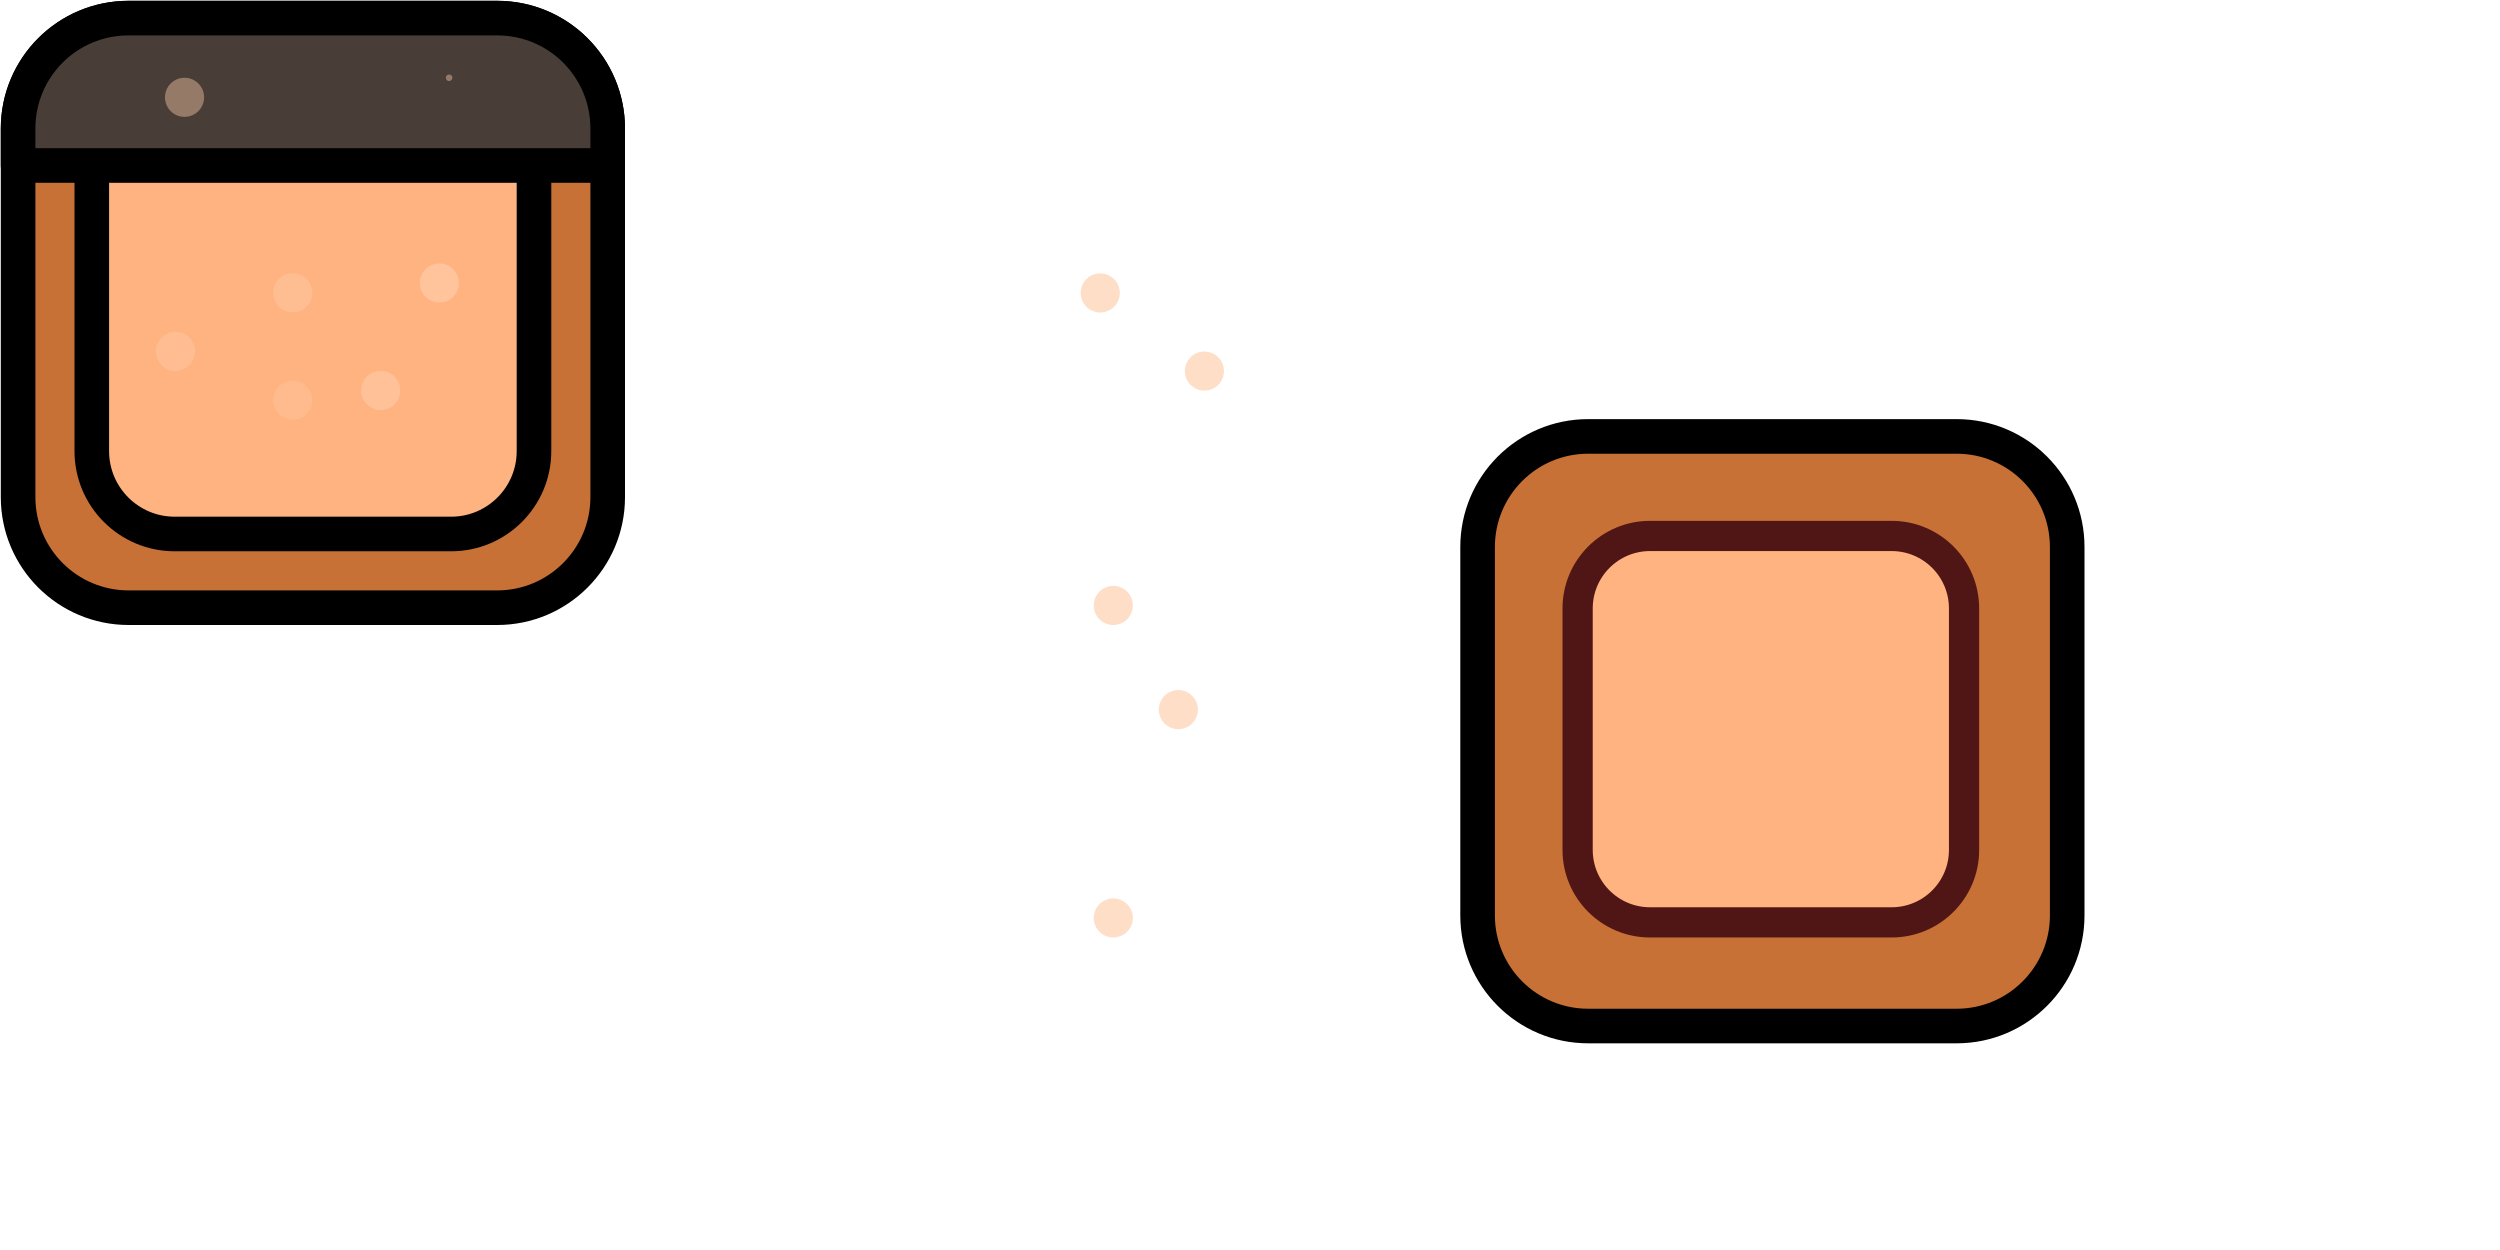
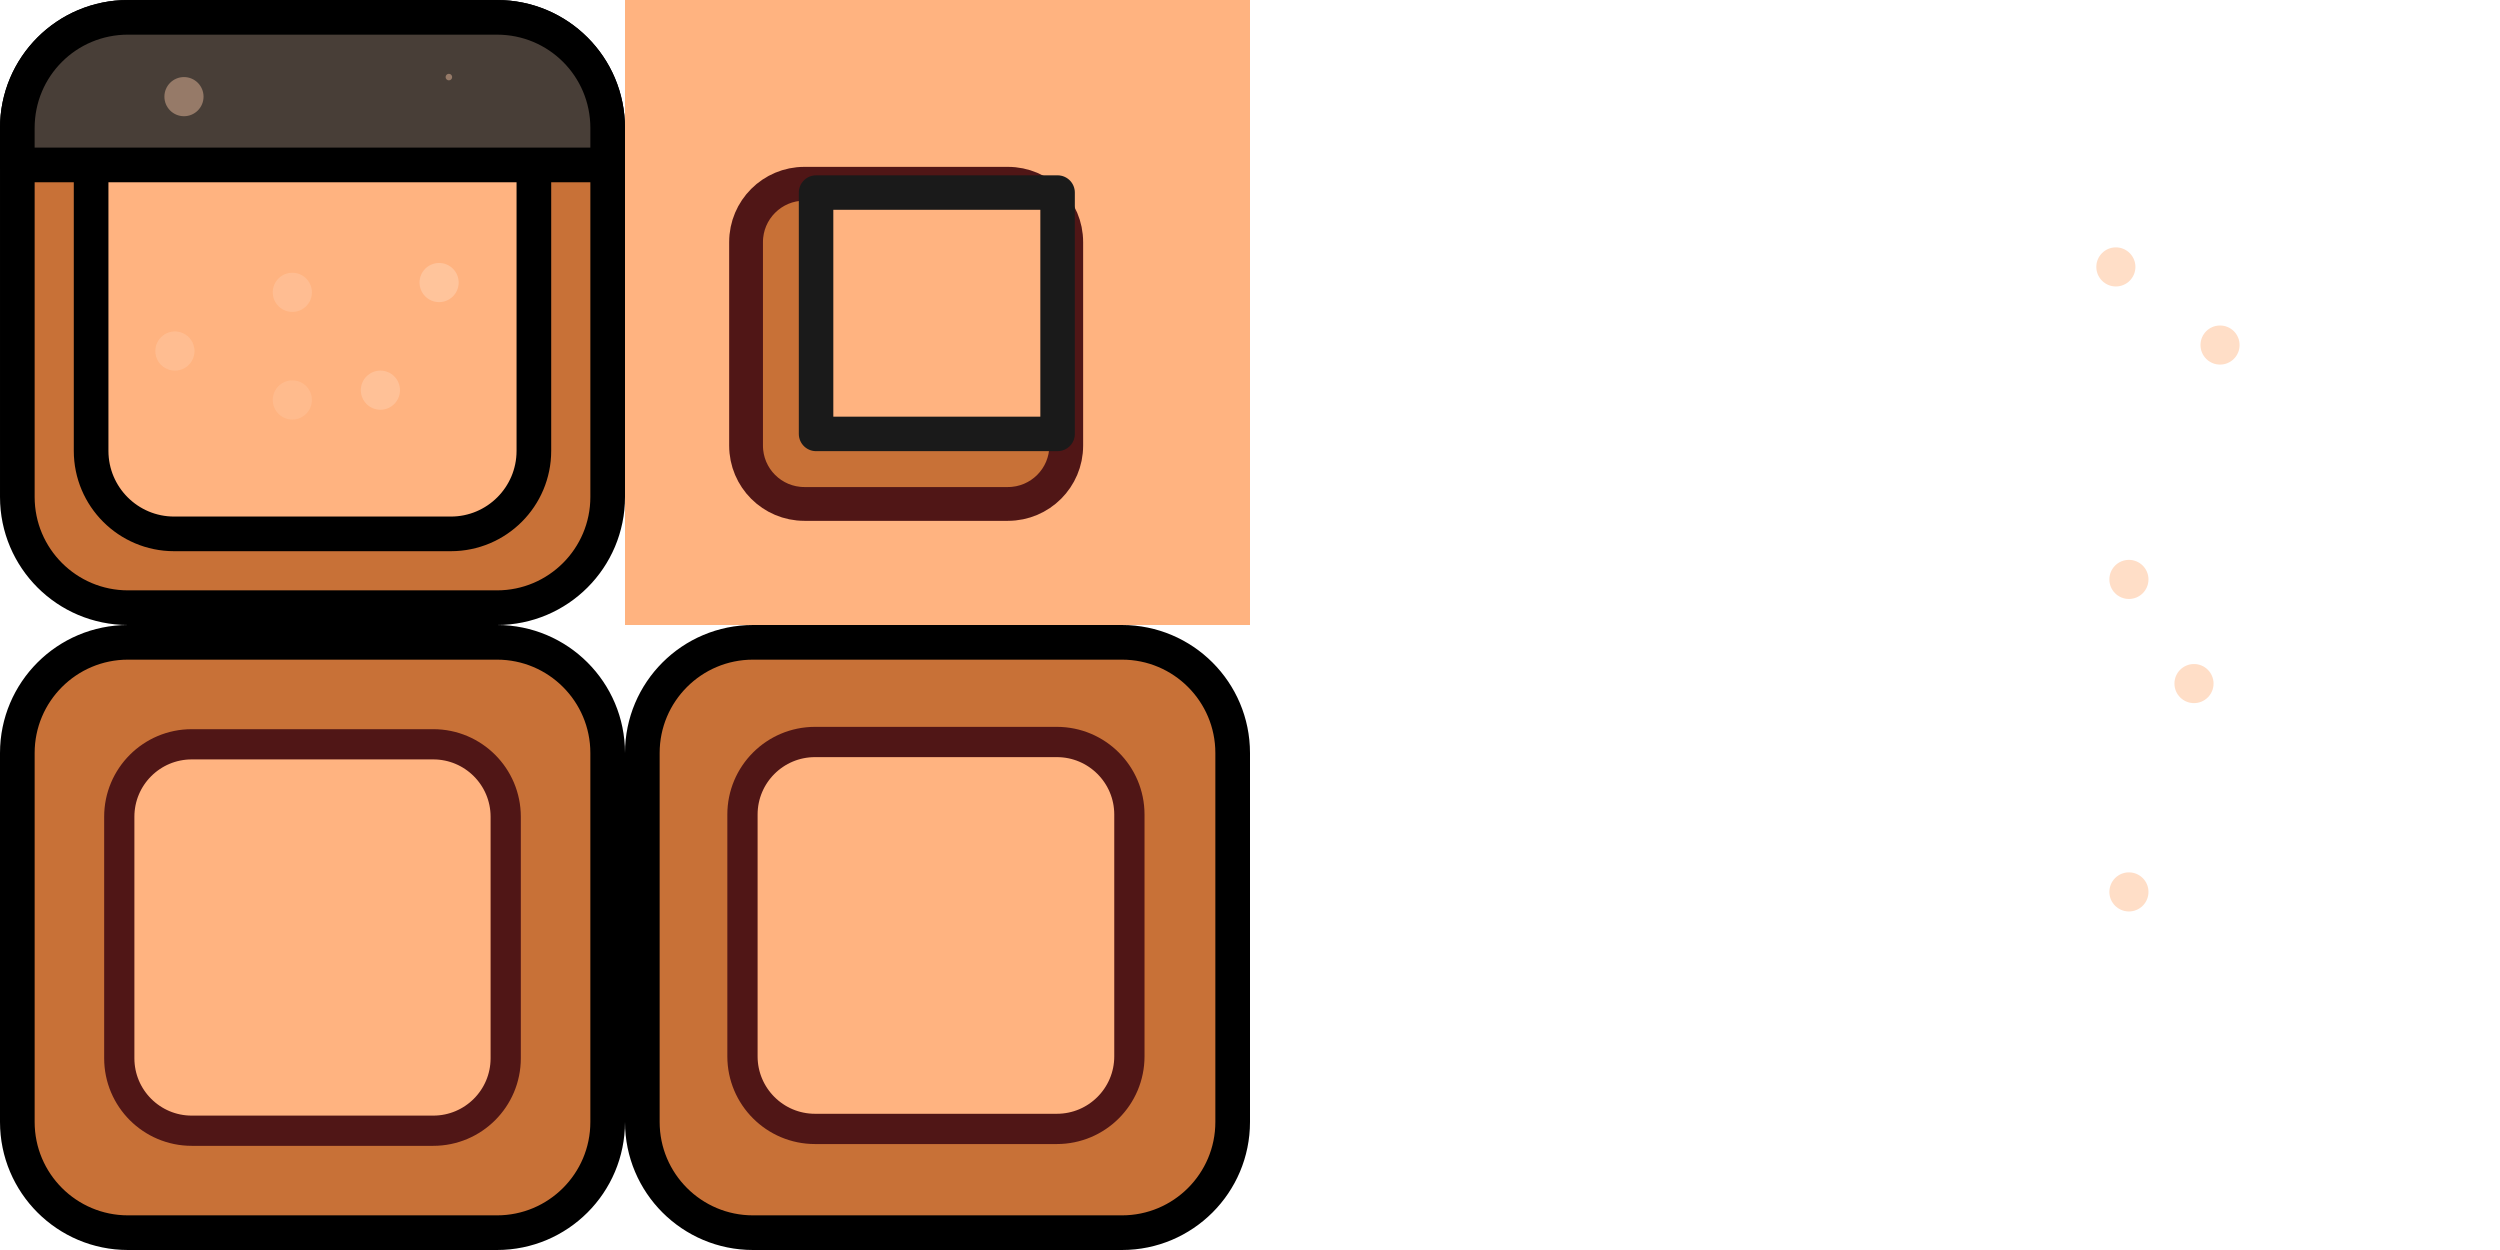
<svg xmlns="http://www.w3.org/2000/svg" width="768" height="384" viewBox="0 0 203.2 101.6" version="1.1" id="svg1">
  <defs id="defs1" />
  <g id="layer1">
-     <g id="g1">
+     <g id="g1" transform="matrix(1.001276,0,0,1.001275,-0.06481896,-0.06483135)">
      <rect style="fill:#c87137;stroke:#000000;stroke-width:2.812;stroke-linecap:round;stroke-linejoin:round" id="rect1" width="47.923" height="47.923" x="1.471" y="1.471" ry="8.986" />
      <rect style="fill:#ffb380;stroke:#000000;stroke-width:2.812;stroke-linecap:round;stroke-linejoin:round" id="rect2" width="35.942" height="35.942" x="7.461" y="7.461" ry="6.739" />
      <path id="rect4" style="fill:#483e37;stroke:#000000;stroke-width:2.812;stroke-linecap:round;stroke-linejoin:round" d="m 10.456,1.471 c -4.978,0 -8.986,4.008 -8.986,8.986 v 2.995 H 49.394 v -2.995 c 0,-0.003 3e-6,-0.007 0,-0.01 -0.005,-4.973 -4.011,-8.975 -8.986,-8.975 z" />
      <ellipse style="display:inline;opacity:0.424;fill:#ffccaa;stroke:none;stroke-width:2.983;stroke-linecap:round;stroke-linejoin:round" id="path7" cx="23.795" cy="23.795" rx="1.589" ry="1.589" />
      <ellipse style="display:inline;opacity:0.318;fill:#ffccaa;stroke:none;stroke-width:2.983;stroke-linecap:round;stroke-linejoin:round" id="circle7" cx="23.795" cy="32.532" rx="1.589" ry="1.589" />
      <ellipse style="display:inline;opacity:0.553;fill:#ffccaa;stroke:none;stroke-width:2.983;stroke-linecap:round;stroke-linejoin:round" id="circle8" cx="30.944" cy="31.738" rx="1.589" ry="1.589" />
      <ellipse style="display:inline;opacity:0.653;fill:#ffccaa;stroke:none;stroke-width:2.983;stroke-linecap:round;stroke-linejoin:round" id="circle9" cx="35.709" cy="23.001" rx="1.589" ry="1.589" />
      <ellipse style="display:inline;opacity:0.359;fill:#ffccaa;stroke:none;stroke-width:2.983;stroke-linecap:round;stroke-linejoin:round" id="circle10" cx="14.264" cy="28.561" rx="1.589" ry="1.589" />
      <ellipse style="display:inline;opacity:0.082;fill:#ffccaa;stroke:none;stroke-width:2.983;stroke-linecap:round;stroke-linejoin:round" id="circle11" cx="14.264" cy="28.561" rx="1.589" ry="1.589" />
      <ellipse style="display:inline;opacity:0.424;fill:#ffccaa;stroke:none;stroke-width:2.983;stroke-linecap:round;stroke-linejoin:round" id="circle12" cx="14.999" cy="7.91" rx="1.589" ry="1.589" />
      <ellipse style="display:inline;opacity:0.424;fill:#ffccaa;stroke:none;stroke-width:0.5;stroke-linecap:round;stroke-linejoin:round" id="circle14" cx="36.503" cy="6.322" rx="0.266" ry="0.266" />
    </g>
-     <ellipse style="display:inline;opacity:0.653;fill:#ffccaa;stroke:none;stroke-width:2.983;stroke-linecap:round;stroke-linejoin:round" id="ellipse50" cx="89.428" cy="23.811" rx="1.589" ry="1.589" />
-     <rect style="fill:#c87137;stroke:#000000;stroke-width:2.812;stroke-linecap:round;stroke-linejoin:round" id="rect3" width="47.923" height="47.923" x="120.099" y="-83.395" ry="8.986" transform="scale(1,-1)" />
-     <rect style="fill:#ffb380;stroke:#501616;stroke-width:2.457;stroke-linecap:round;stroke-linejoin:round" id="rect5" width="31.409" height="31.409" x="128.229" y="-74.971" ry="5.889" transform="scale(1,-1)" />
-     <ellipse style="display:inline;opacity:0.653;fill:#ffccaa;stroke:none;stroke-width:2.983;stroke-linecap:round;stroke-linejoin:round" id="ellipse51" cx="97.895" cy="30.161" rx="1.589" ry="1.589" />
-     <ellipse style="display:inline;opacity:0.653;fill:#ffccaa;stroke:none;stroke-width:2.983;stroke-linecap:round;stroke-linejoin:round" id="ellipse52" cx="90.489" cy="49.211" rx="1.589" ry="1.589" />
-     <ellipse style="display:inline;opacity:0.653;fill:#ffccaa;stroke:none;stroke-width:2.983;stroke-linecap:round;stroke-linejoin:round" id="ellipse53" cx="95.778" cy="57.678" rx="1.589" ry="1.589" />
-     <ellipse style="display:inline;opacity:0.653;fill:#ffccaa;stroke:none;stroke-width:2.983;stroke-linecap:round;stroke-linejoin:round" id="ellipse54" cx="90.489" cy="74.611" rx="1.589" ry="1.589" />
+     <ellipse style="display:inline;opacity:0.653;fill:#ffccaa;stroke:none;stroke-width:2.983;stroke-linecap:round;stroke-linejoin:round" id="ellipse50" cx="171.978" cy="21.695" rx="1.589" ry="1.589" />
+     <rect style="fill:#c87137;stroke:#000000;stroke-width:2.816;stroke-linecap:round;stroke-linejoin:round" id="rect3" width="47.984" height="47.984" x="52.208" y="-100.192" ry="8.997" transform="scale(1,-1)" />
+     <rect style="fill:#ffb380;stroke:#501616;stroke-width:2.46;stroke-linecap:round;stroke-linejoin:round" id="rect5" width="31.449" height="31.449" x="60.348" y="-91.758" ry="5.897" transform="scale(1,-1)" />
+     <ellipse style="display:inline;opacity:0.653;fill:#ffccaa;stroke:none;stroke-width:2.983;stroke-linecap:round;stroke-linejoin:round" id="ellipse51" cx="180.445" cy="28.045" rx="1.589" ry="1.589" />
+     <ellipse style="display:inline;opacity:0.653;fill:#ffccaa;stroke:none;stroke-width:2.983;stroke-linecap:round;stroke-linejoin:round" id="ellipse52" cx="173.039" cy="47.095" rx="1.589" ry="1.589" />
+     <ellipse style="display:inline;opacity:0.653;fill:#ffccaa;stroke:none;stroke-width:2.983;stroke-linecap:round;stroke-linejoin:round" id="ellipse53" cx="178.328" cy="55.561" rx="1.589" ry="1.589" />
+     <ellipse style="display:inline;opacity:0.653;fill:#ffccaa;stroke:none;stroke-width:2.983;stroke-linecap:round;stroke-linejoin:round" id="ellipse54" cx="173.039" cy="72.495" rx="1.589" ry="1.589" />
+     <rect style="fill:#c87137;stroke:#000000;stroke-width:2.816;stroke-linecap:round;stroke-linejoin:round" id="rect6" width="47.984" height="47.984" x="1.408" y="-100.192" ry="8.997" transform="scale(1,-1)" />
+     <rect style="fill:#ffb380;stroke:#501616;stroke-width:2.457;stroke-linecap:round;stroke-linejoin:round" id="rect7" width="31.409" height="31.409" x="9.695" y="-91.905" ry="5.889" transform="scale(1,-1)" />
+     <rect style="fill:#ffb380;stroke:none;stroke-width:7.476;stroke-linecap:round;stroke-linejoin:round" id="rect11" width="50.8" height="50.8" x="50.8" y="-50.8" ry="0" transform="scale(1,-1)" />
+     <rect style="fill:#c87137;fill-opacity:1;stroke:#501616;stroke-width:2.747;stroke-linecap:round;stroke-linejoin:round;stroke-dasharray:none;stroke-opacity:1" id="rect8" width="26.024" height="26.024" x="60.64" y="-40.96" ry="4.741" transform="scale(1,-1)" />
+     <rect style="fill:#ffb380;stroke:#1a1a1a;stroke-width:2.804;stroke-linecap:round;stroke-linejoin:round;stroke-dasharray:none" id="rect9" width="19.631" height="19.616" x="66.33" y="-35.268" ry="0" transform="scale(1,-1)" />
  </g>
</svg>
